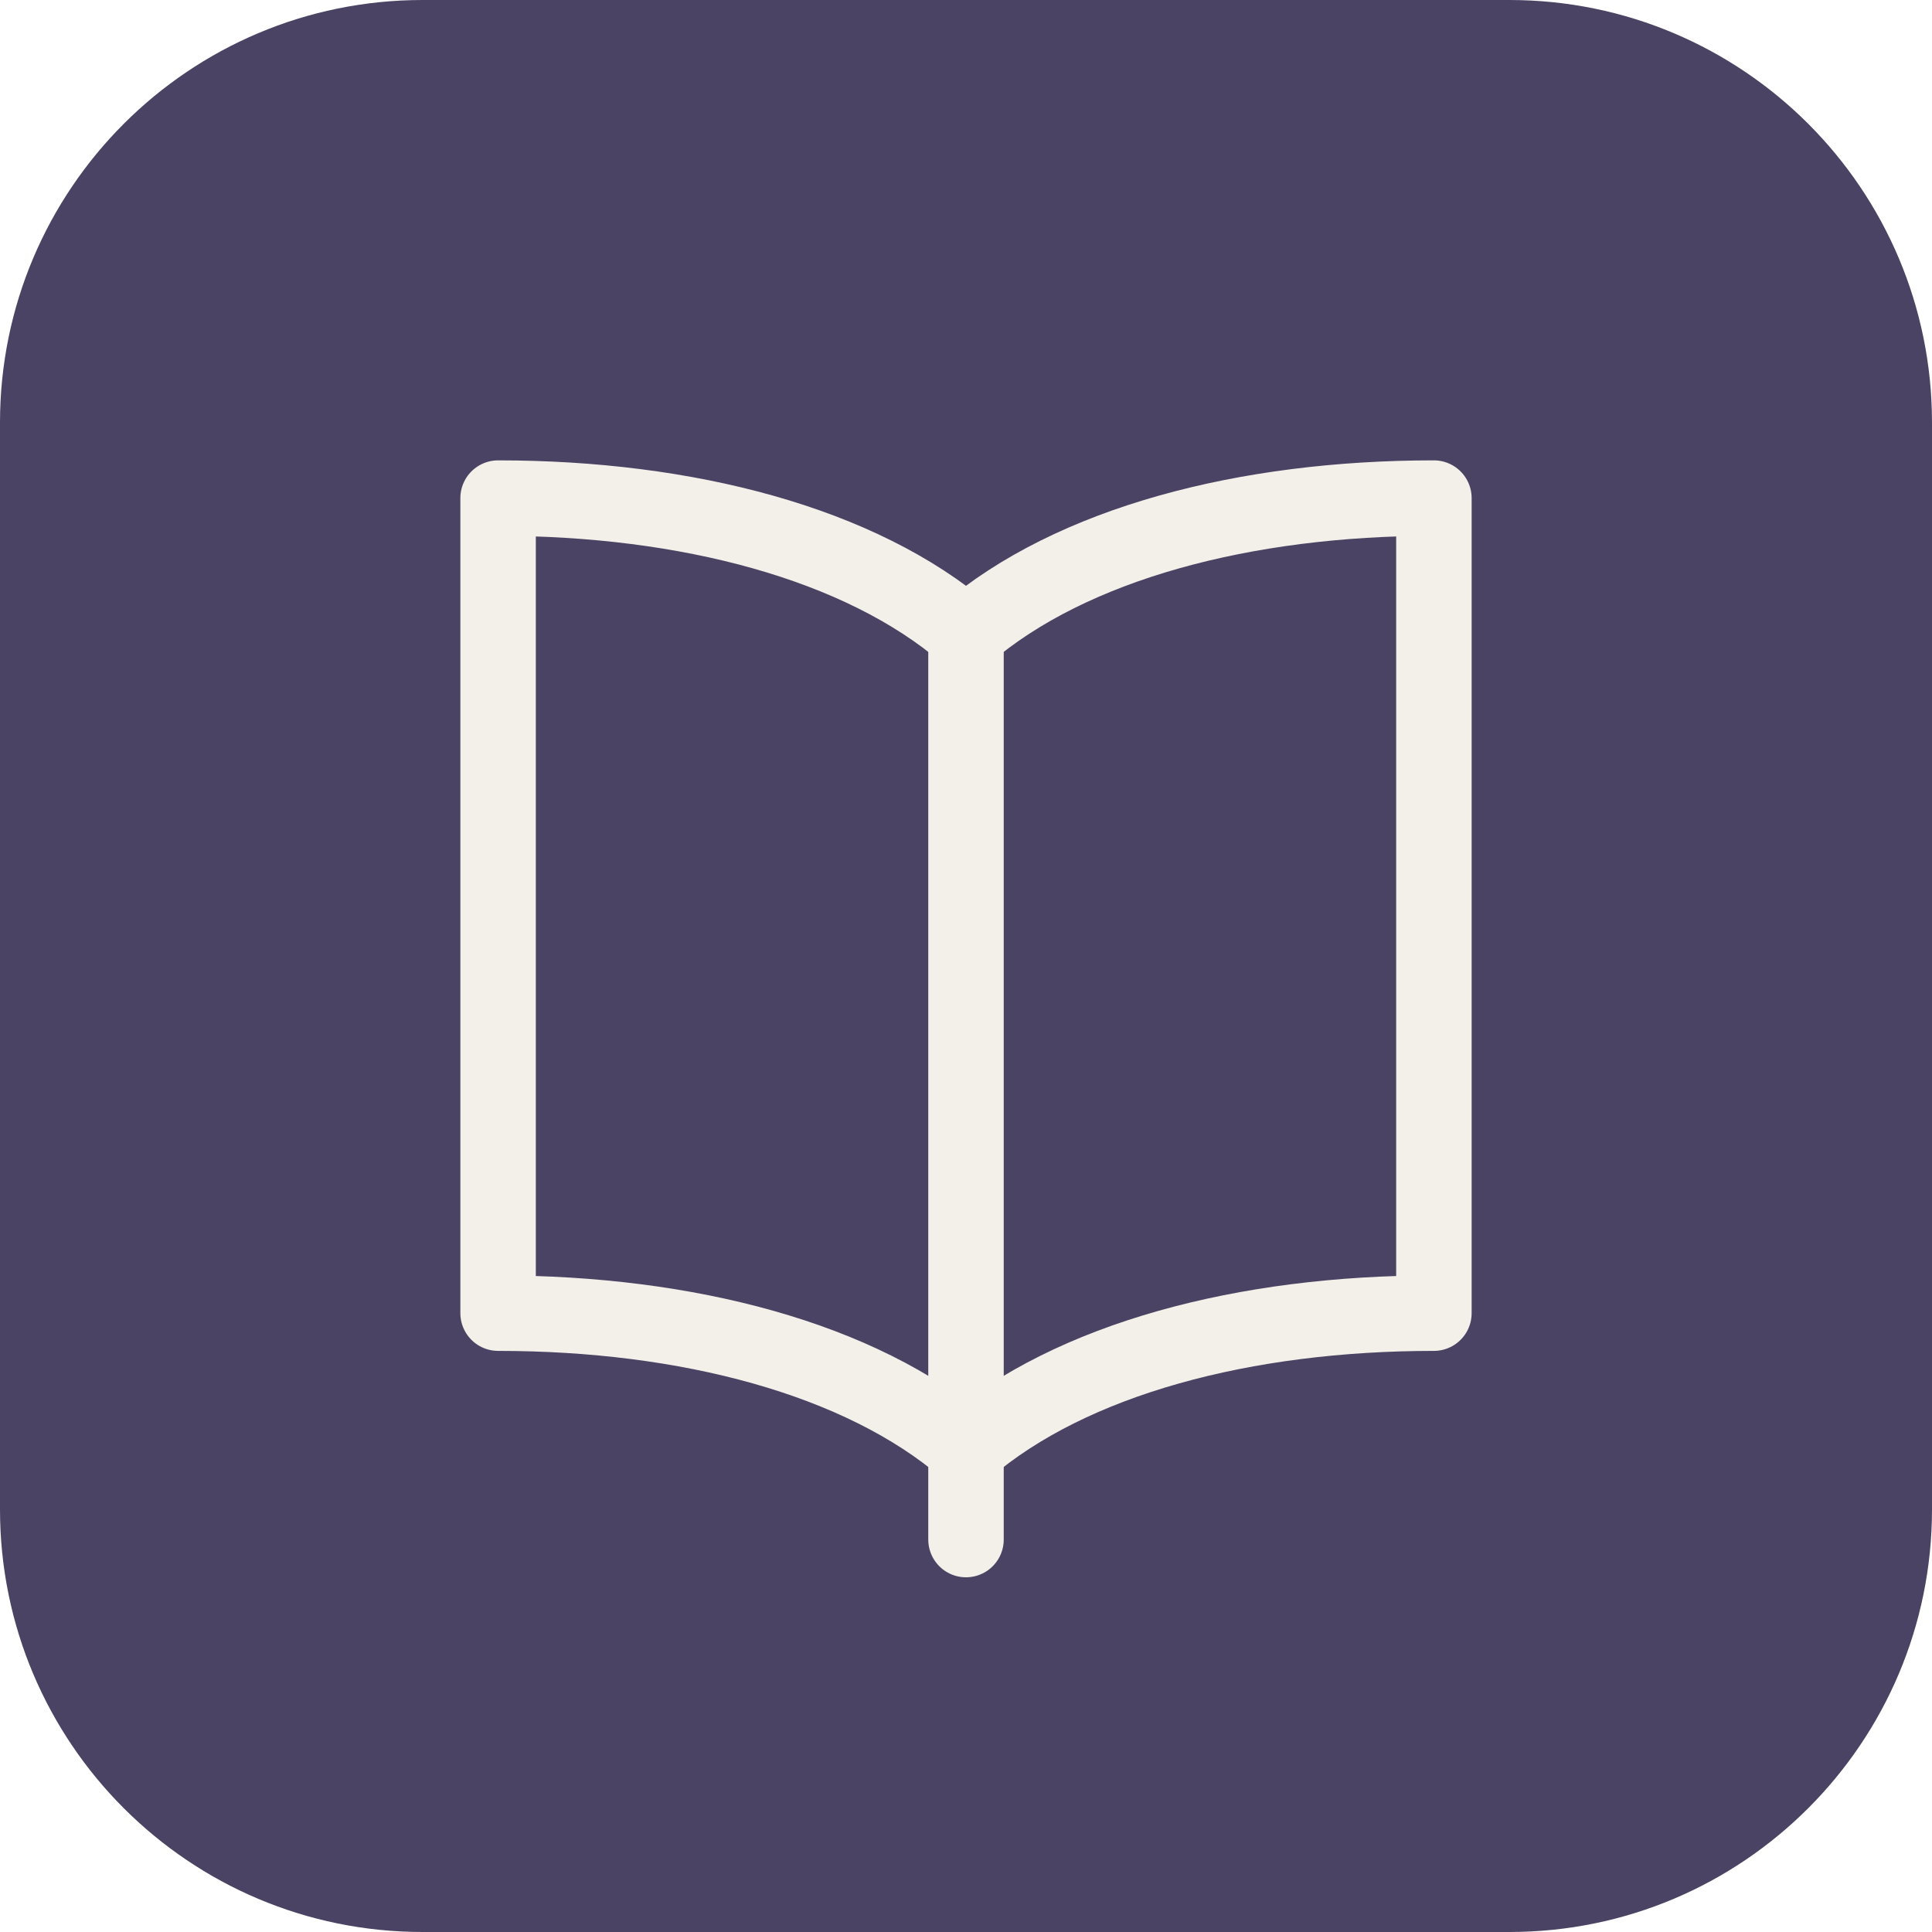
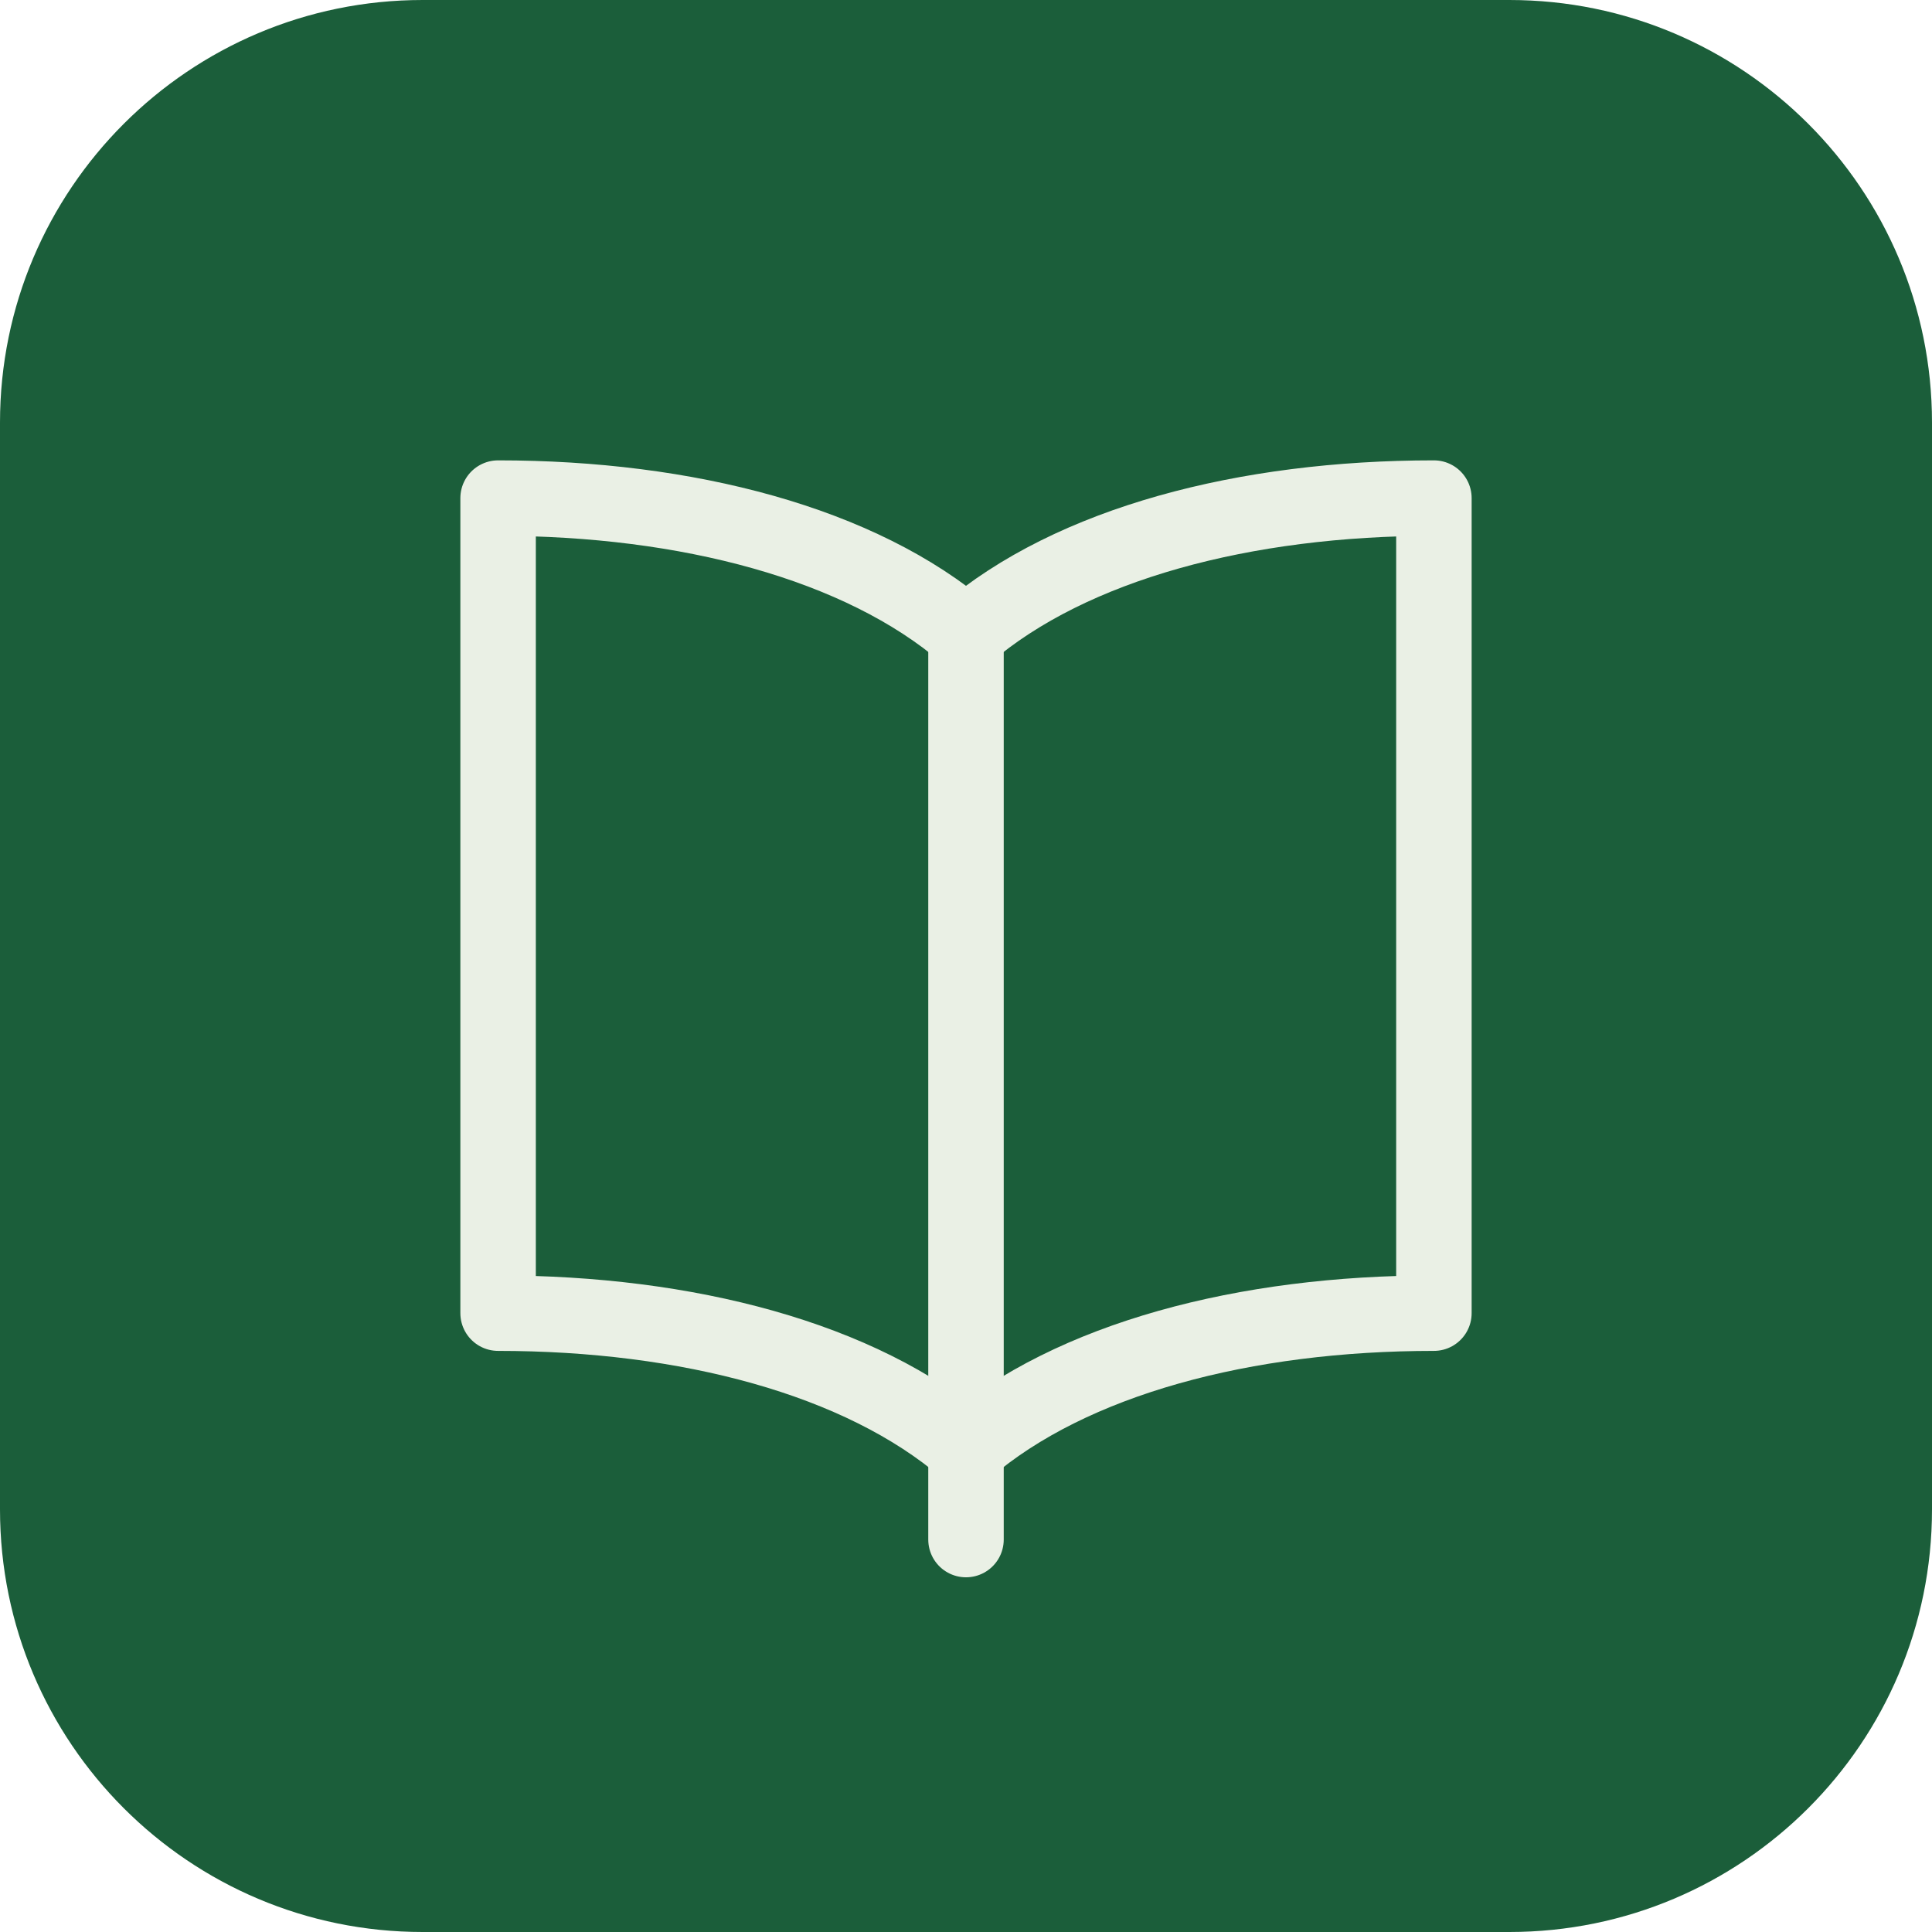
<svg xmlns="http://www.w3.org/2000/svg" viewBox="0 0 512 512">
-   <rect width="512" height="512" rx="112" fill="#4A4363" />
-   <g fill="none" stroke="#F3EFE9" stroke-width="20" stroke-linecap="round" stroke-linejoin="round">
+   <rect width="512" height="512" rx="112" fill="#1B5E3A" />
+   <g fill="none" stroke="#EAF0E5" stroke-width="20" stroke-linecap="round" stroke-linejoin="round">
    <path d="M256 168c-28-24-74-36-124-36v216c50 0 96 12 124 36" />
    <path d="M256 168c28-24 74-36 124-36v216c-50 0-96 12-124 36" />
    <path d="M256 168v240" />
  </g>
</svg>
